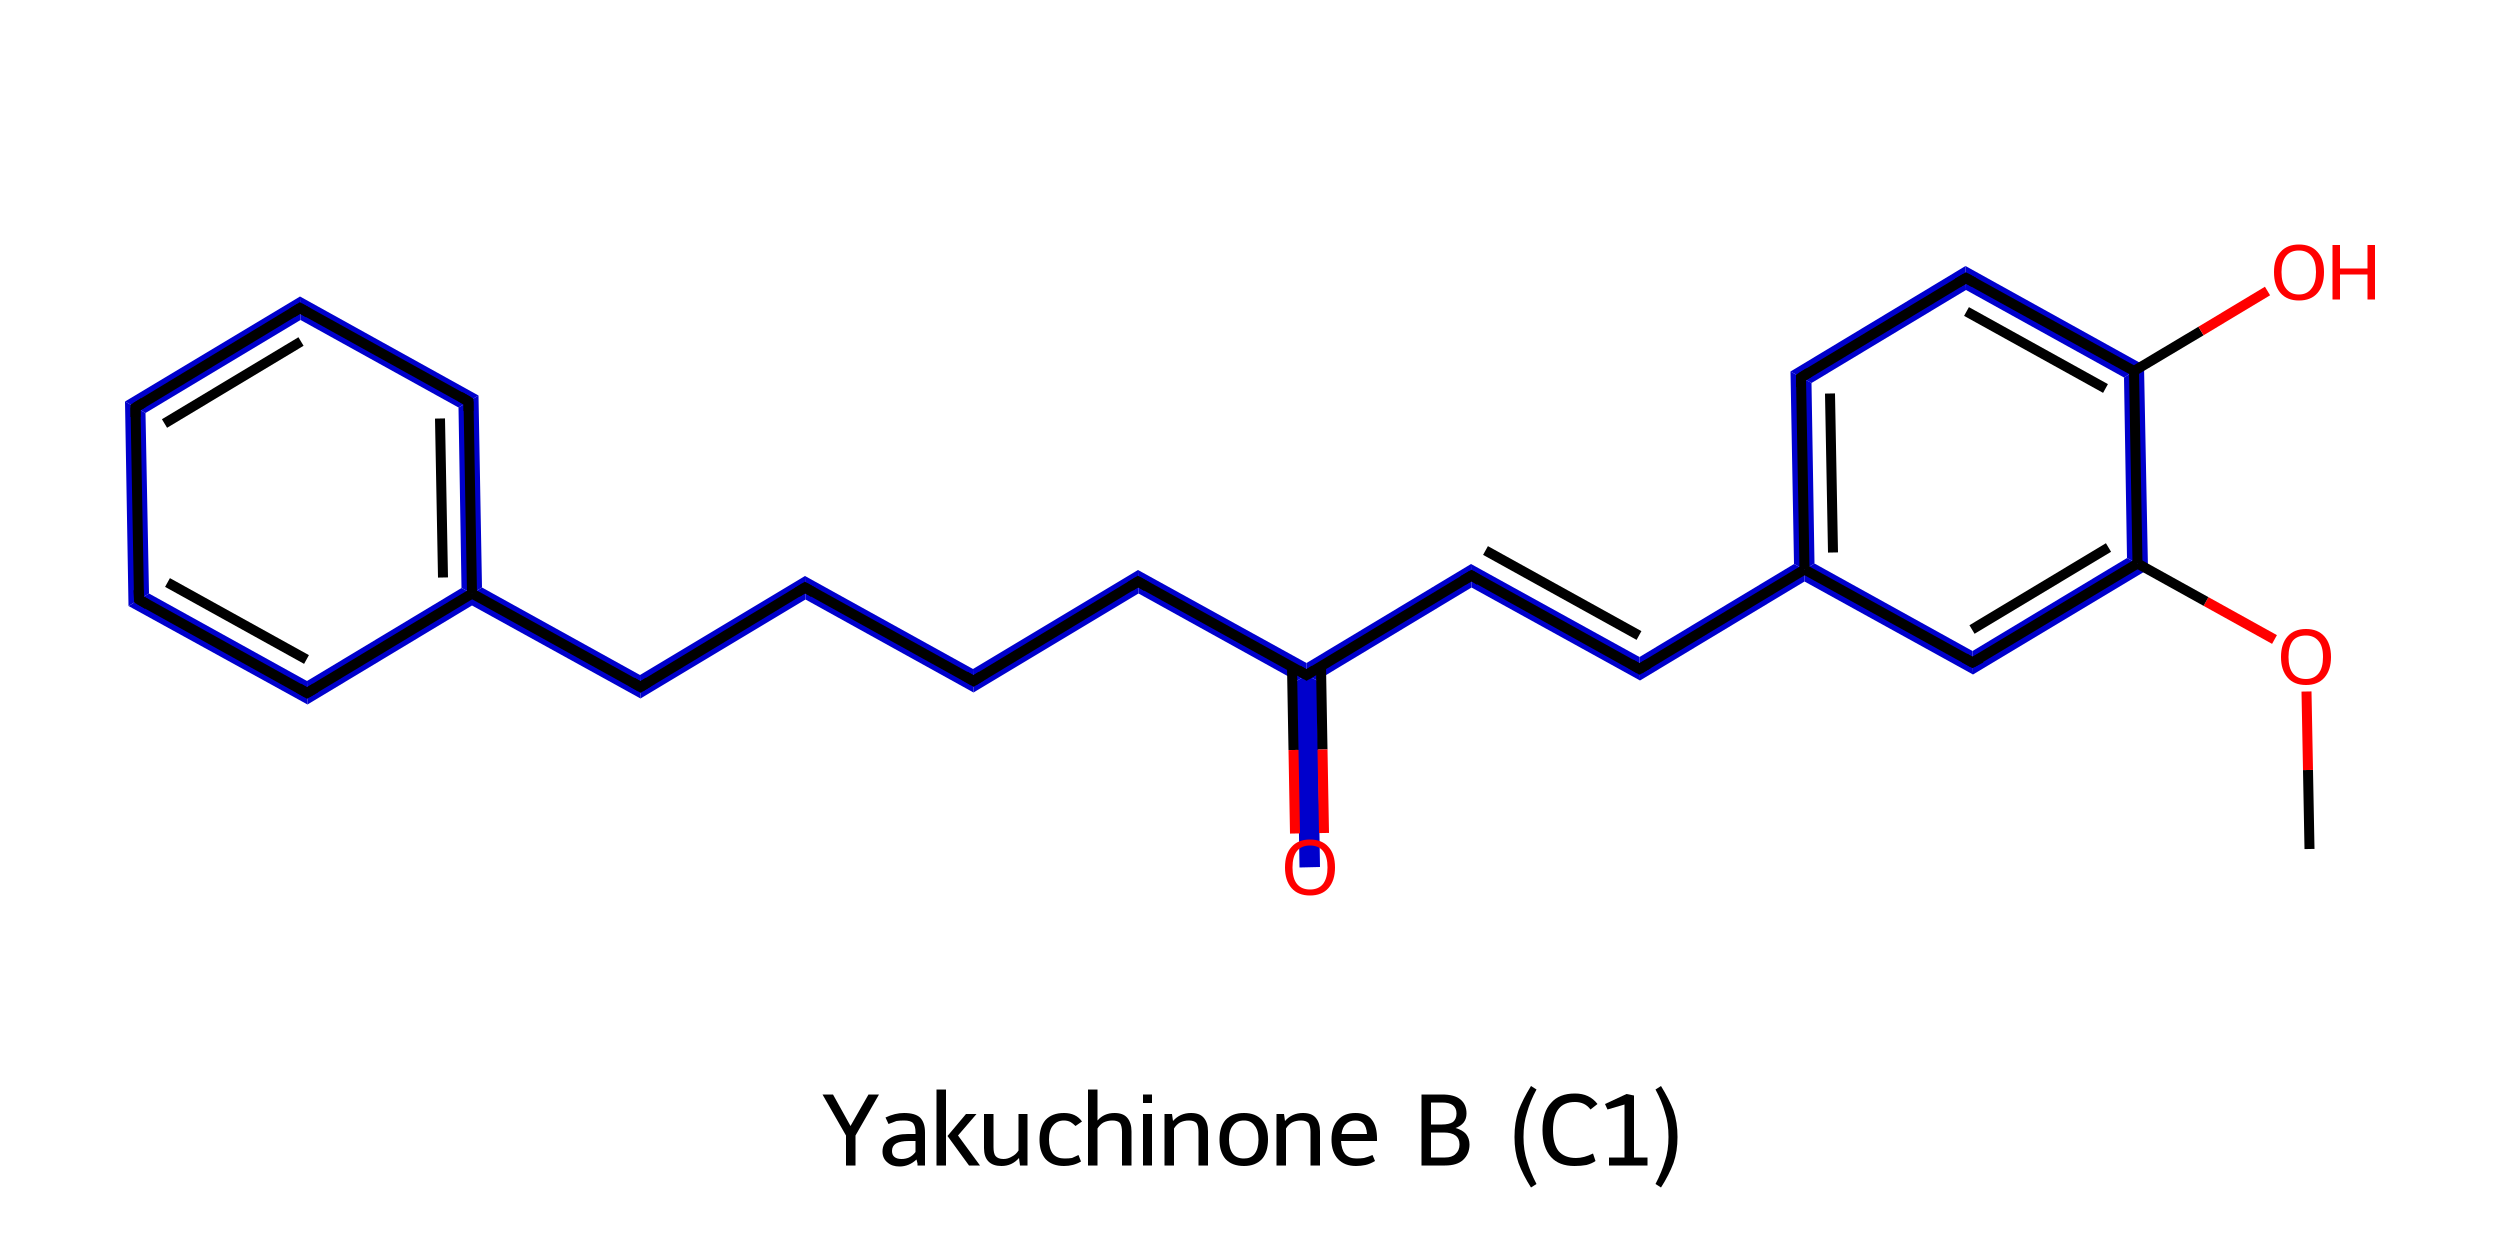
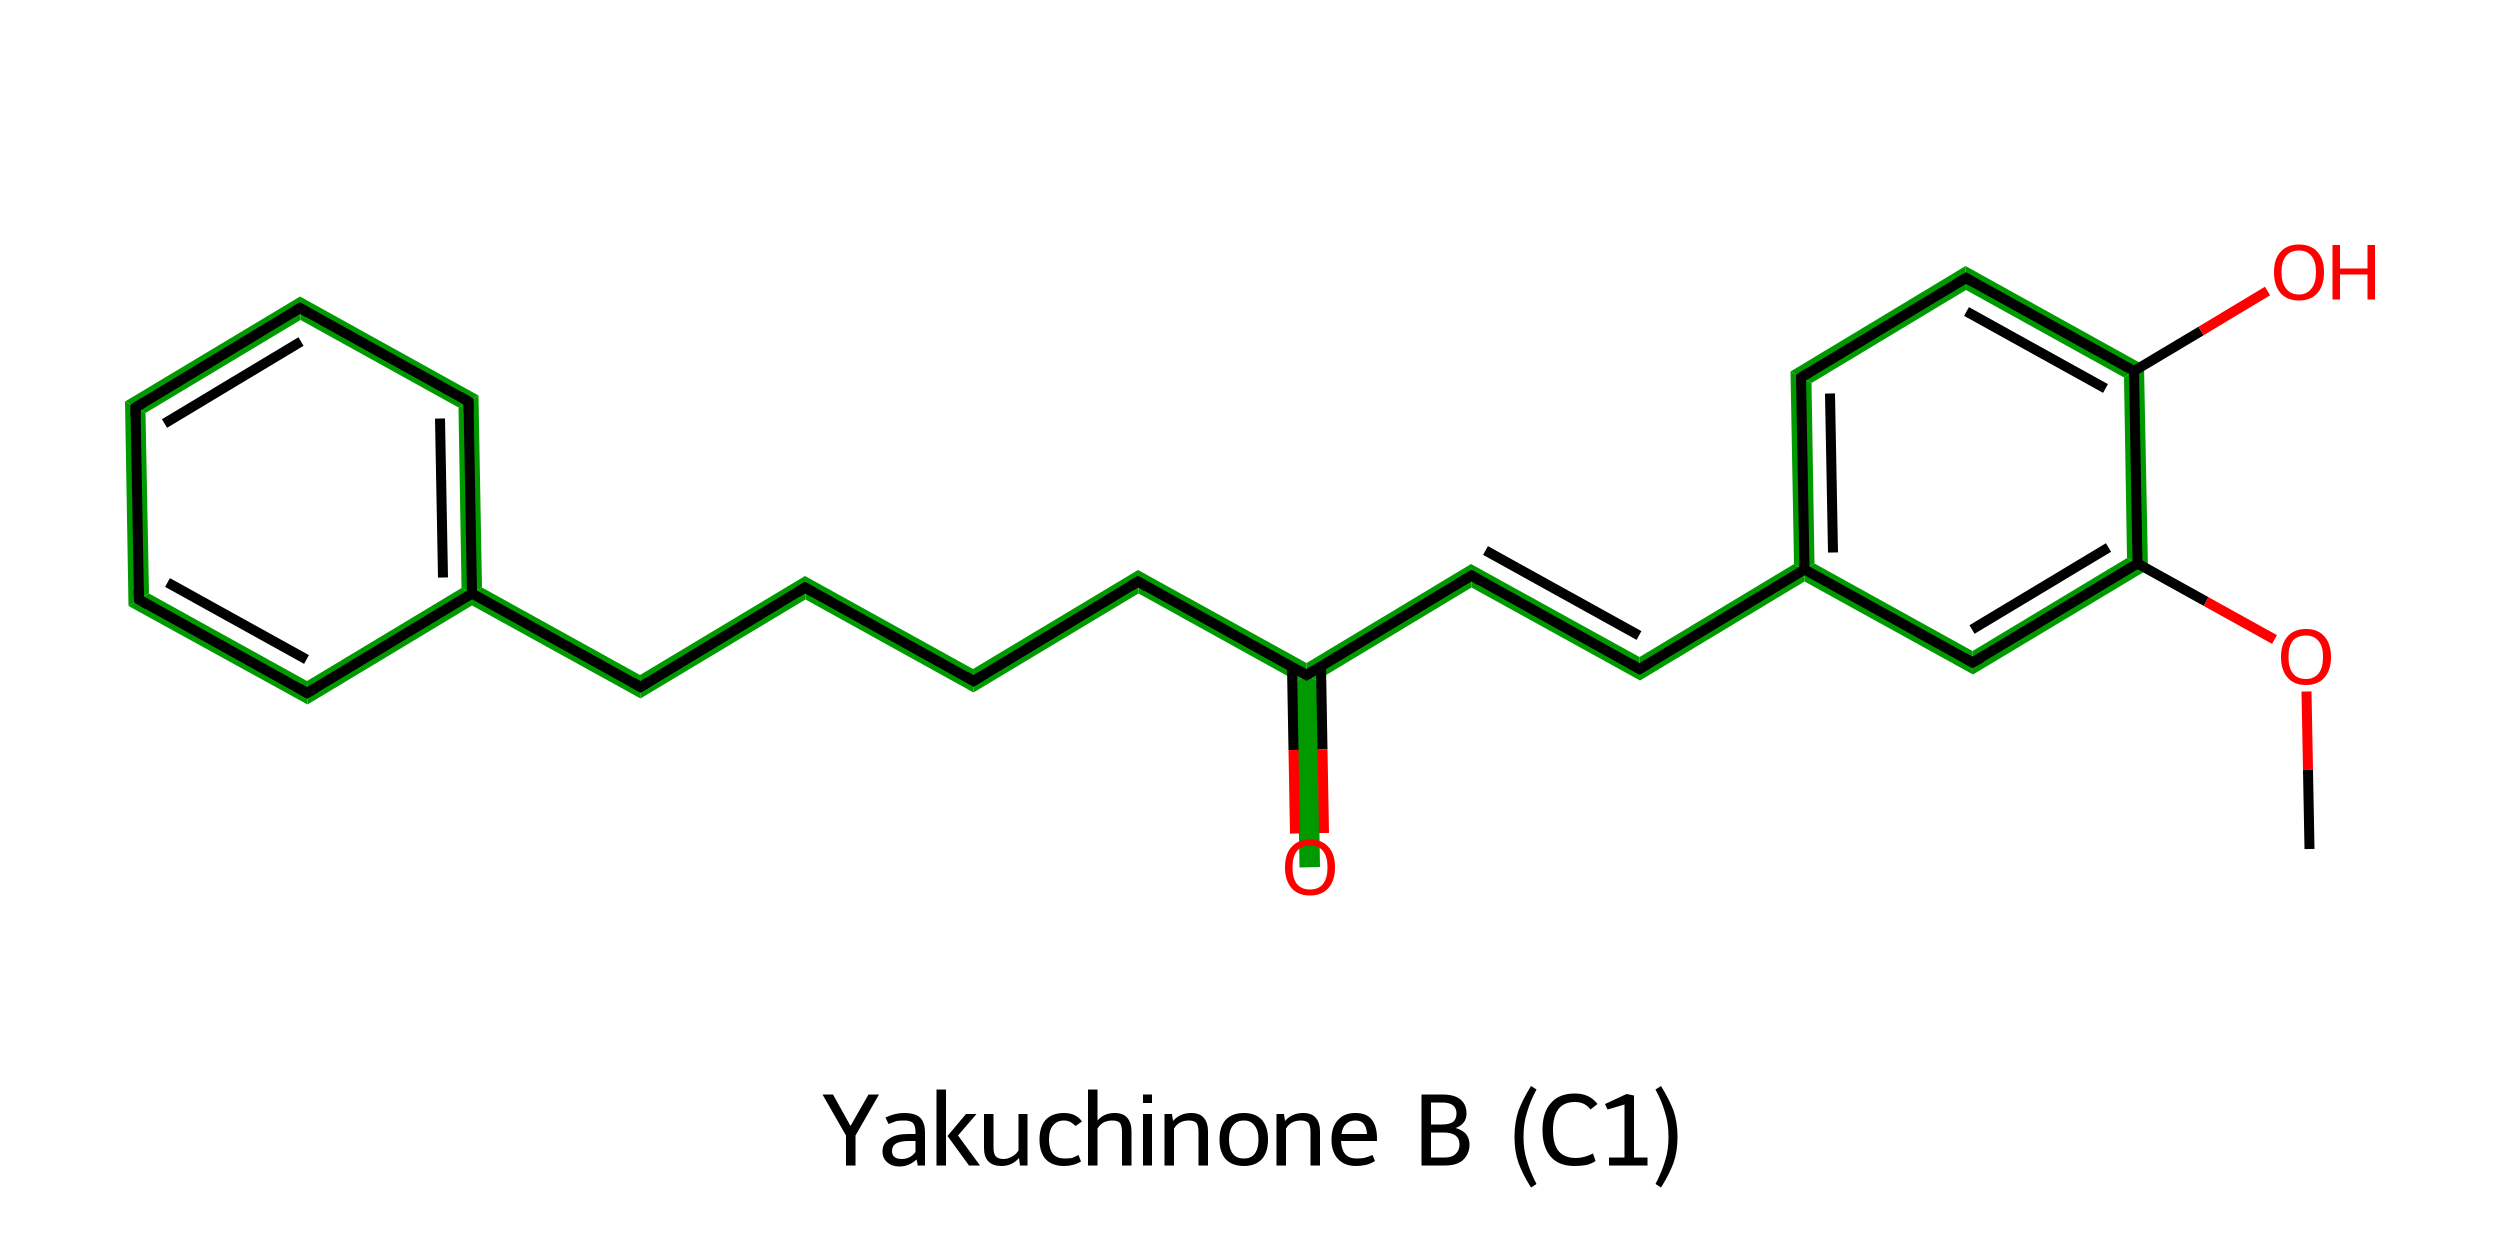
<svg xmlns="http://www.w3.org/2000/svg" version="1.1" baseProfile="full" xml:space="preserve" width="500px" height="250px" viewBox="0 0 500 250">
-   <path class="bond-2 atom-2 atom-3" d="M 425.4,111.6 L 429.6,113.9 L 394.6,134.9 L 394.5,130.2 Z" style="fill:#0000CC;fill-rule:evenodd;fill-opacity:1;stroke:#0000CC;stroke-width:0.0px;stroke-linecap:butt;stroke-linejoin:miter;stroke-opacity:1;" />
-   <path class="bond-22 atom-2 atom-21" d="M 428.8,73.0 L 429.6,113.9 L 425.4,111.6 L 424.8,75.5 Z" style="fill:#0000CC;fill-rule:evenodd;fill-opacity:1;stroke:#0000CC;stroke-width:0.0px;stroke-linecap:butt;stroke-linejoin:miter;stroke-opacity:1;" />
-   <path class="bond-3 atom-3 atom-4" d="M 362.9,112.7 L 394.5,130.2 L 394.6,134.9 L 360.9,116.3 L 360.9,113.9 Z" style="fill:#0000CC;fill-rule:evenodd;fill-opacity:1;stroke:#0000CC;stroke-width:0.0px;stroke-linecap:butt;stroke-linejoin:miter;stroke-opacity:1;" />
-   <path class="bond-4 atom-4 atom-5" d="M 358.8,112.8 L 360.9,113.9 L 360.9,116.3 L 328.0,136.1 L 327.9,131.4 Z" style="fill:#0000CC;fill-rule:evenodd;fill-opacity:1;stroke:#0000CC;stroke-width:0.0px;stroke-linecap:butt;stroke-linejoin:miter;stroke-opacity:1;" />
-   <path class="bond-18 atom-4 atom-19" d="M 358.1,74.3 L 362.3,76.6 L 362.9,112.7 L 360.9,113.9 L 358.8,112.8 Z" style="fill:#0000CC;fill-rule:evenodd;fill-opacity:1;stroke:#0000CC;stroke-width:0.0px;stroke-linecap:butt;stroke-linejoin:miter;stroke-opacity:1;" />
-   <path class="bond-5 atom-5 atom-6" d="M 294.2,112.8 L 327.9,131.4 L 328.0,136.1 L 294.3,117.5 Z" style="fill:#0000CC;fill-rule:evenodd;fill-opacity:1;stroke:#0000CC;stroke-width:0.0px;stroke-linecap:butt;stroke-linejoin:miter;stroke-opacity:1;" />
-   <path class="bond-6 atom-6 atom-7" d="M 294.2,112.8 L 294.3,117.5 L 263.4,136.1 L 261.3,135.0 L 261.3,132.6 Z" style="fill:#0000CC;fill-rule:evenodd;fill-opacity:1;stroke:#0000CC;stroke-width:0.0px;stroke-linecap:butt;stroke-linejoin:miter;stroke-opacity:1;" />
-   <path class="bond-7 atom-7 atom-8" d="M 261.3,135.0 L 263.4,136.1 L 264.0,173.4 L 259.9,173.5 L 259.3,136.2 Z" style="fill:#0000CC;fill-rule:evenodd;fill-opacity:1;stroke:#0000CC;stroke-width:0.0px;stroke-linecap:butt;stroke-linejoin:miter;stroke-opacity:1;" />
-   <path class="bond-8 atom-7 atom-9" d="M 227.6,114.0 L 261.3,132.6 L 261.3,135.0 L 259.3,136.2 L 227.7,118.7 Z" style="fill:#0000CC;fill-rule:evenodd;fill-opacity:1;stroke:#0000CC;stroke-width:0.0px;stroke-linecap:butt;stroke-linejoin:miter;stroke-opacity:1;" />
-   <path class="bond-9 atom-9 atom-10" d="M 227.6,114.0 L 227.7,118.7 L 194.7,138.5 L 194.6,133.8 Z" style="fill:#0000CC;fill-rule:evenodd;fill-opacity:1;stroke:#0000CC;stroke-width:0.0px;stroke-linecap:butt;stroke-linejoin:miter;stroke-opacity:1;" />
-   <path class="bond-10 atom-10 atom-11" d="M 161.0,115.2 L 194.6,133.8 L 194.7,138.5 L 161.1,119.9 Z" style="fill:#0000CC;fill-rule:evenodd;fill-opacity:1;stroke:#0000CC;stroke-width:0.0px;stroke-linecap:butt;stroke-linejoin:miter;stroke-opacity:1;" />
-   <path class="bond-11 atom-11 atom-12" d="M 161.0,115.2 L 161.1,119.9 L 128.1,139.7 L 128.0,135.0 Z" style="fill:#0000CC;fill-rule:evenodd;fill-opacity:1;stroke:#0000CC;stroke-width:0.0px;stroke-linecap:butt;stroke-linejoin:miter;stroke-opacity:1;" />
-   <path class="bond-12 atom-12 atom-13" d="M 96.4,117.5 L 128.0,135.0 L 128.1,139.7 L 94.4,121.1 L 94.4,118.7 Z" style="fill:#0000CC;fill-rule:evenodd;fill-opacity:1;stroke:#0000CC;stroke-width:0.0px;stroke-linecap:butt;stroke-linejoin:miter;stroke-opacity:1;" />
-   <path class="bond-13 atom-13 atom-14" d="M 95.7,79.1 L 96.4,117.5 L 94.4,118.7 L 92.3,117.6 L 91.7,81.5 Z" style="fill:#0000CC;fill-rule:evenodd;fill-opacity:1;stroke:#0000CC;stroke-width:0.0px;stroke-linecap:butt;stroke-linejoin:miter;stroke-opacity:1;" />
-   <path class="bond-23 atom-13 atom-18" d="M 92.3,117.6 L 94.4,118.7 L 94.4,121.1 L 61.5,140.9 L 61.4,136.2 Z" style="fill:#0000CC;fill-rule:evenodd;fill-opacity:1;stroke:#0000CC;stroke-width:0.0px;stroke-linecap:butt;stroke-linejoin:miter;stroke-opacity:1;" />
-   <path class="bond-14 atom-14 atom-15" d="M 60.0,59.3 L 95.7,79.1 L 91.7,81.5 L 60.1,64.0 Z" style="fill:#0000CC;fill-rule:evenodd;fill-opacity:1;stroke:#0000CC;stroke-width:0.0px;stroke-linecap:butt;stroke-linejoin:miter;stroke-opacity:1;" />
-   <path class="bond-15 atom-15 atom-16" d="M 60.0,59.3 L 60.1,64.0 L 29.1,82.6 L 25.0,80.3 Z" style="fill:#0000CC;fill-rule:evenodd;fill-opacity:1;stroke:#0000CC;stroke-width:0.0px;stroke-linecap:butt;stroke-linejoin:miter;stroke-opacity:1;" />
-   <path class="bond-16 atom-16 atom-17" d="M 25.0,80.3 L 29.1,82.6 L 29.8,118.7 L 25.7,121.2 Z" style="fill:#0000CC;fill-rule:evenodd;fill-opacity:1;stroke:#0000CC;stroke-width:0.0px;stroke-linecap:butt;stroke-linejoin:miter;stroke-opacity:1;" />
-   <path class="bond-17 atom-17 atom-18" d="M 29.8,118.7 L 61.4,136.2 L 61.5,140.9 L 25.7,121.2 Z" style="fill:#0000CC;fill-rule:evenodd;fill-opacity:1;stroke:#0000CC;stroke-width:0.0px;stroke-linecap:butt;stroke-linejoin:miter;stroke-opacity:1;" />
-   <path class="bond-19 atom-19 atom-20" d="M 393.1,53.2 L 393.2,58.0 L 362.3,76.6 L 358.1,74.3 Z" style="fill:#0000CC;fill-rule:evenodd;fill-opacity:1;stroke:#0000CC;stroke-width:0.0px;stroke-linecap:butt;stroke-linejoin:miter;stroke-opacity:1;" />
-   <path class="bond-20 atom-20 atom-21" d="M 393.1,53.2 L 428.8,73.0 L 424.8,75.5 L 393.2,58.0 Z" style="fill:#0000CC;fill-rule:evenodd;fill-opacity:1;stroke:#0000CC;stroke-width:0.0px;stroke-linecap:butt;stroke-linejoin:miter;stroke-opacity:1;" />
+   <path class="bond-2 atom-2 atom-3" d="M 425.4,111.6 L 429.6,113.9 L 394.6,134.9 L 394.5,130.2 Z" style="fill:#009900;fill-rule:evenodd;fill-opacity:1;stroke:#009900;stroke-width:0.0px;stroke-linecap:butt;stroke-linejoin:miter;stroke-opacity:1;" />
+   <path class="bond-22 atom-2 atom-21" d="M 428.8,73.0 L 429.6,113.9 L 425.4,111.6 L 424.8,75.5 Z" style="fill:#009900;fill-rule:evenodd;fill-opacity:1;stroke:#009900;stroke-width:0.0px;stroke-linecap:butt;stroke-linejoin:miter;stroke-opacity:1;" />
+   <path class="bond-3 atom-3 atom-4" d="M 362.9,112.7 L 394.5,130.2 L 394.6,134.9 L 360.9,116.3 L 360.9,113.9 Z" style="fill:#009900;fill-rule:evenodd;fill-opacity:1;stroke:#009900;stroke-width:0.0px;stroke-linecap:butt;stroke-linejoin:miter;stroke-opacity:1;" />
+   <path class="bond-4 atom-4 atom-5" d="M 358.8,112.8 L 360.9,113.9 L 360.9,116.3 L 328.0,136.1 L 327.9,131.4 Z" style="fill:#009900;fill-rule:evenodd;fill-opacity:1;stroke:#009900;stroke-width:0.0px;stroke-linecap:butt;stroke-linejoin:miter;stroke-opacity:1;" />
+   <path class="bond-18 atom-4 atom-19" d="M 358.1,74.3 L 362.3,76.6 L 362.9,112.7 L 360.9,113.9 L 358.8,112.8 Z" style="fill:#009900;fill-rule:evenodd;fill-opacity:1;stroke:#009900;stroke-width:0.0px;stroke-linecap:butt;stroke-linejoin:miter;stroke-opacity:1;" />
+   <path class="bond-5 atom-5 atom-6" d="M 294.2,112.8 L 327.9,131.4 L 328.0,136.1 L 294.3,117.5 Z" style="fill:#009900;fill-rule:evenodd;fill-opacity:1;stroke:#009900;stroke-width:0.0px;stroke-linecap:butt;stroke-linejoin:miter;stroke-opacity:1;" />
+   <path class="bond-6 atom-6 atom-7" d="M 294.2,112.8 L 294.3,117.5 L 263.4,136.1 L 261.3,135.0 L 261.3,132.6 Z" style="fill:#009900;fill-rule:evenodd;fill-opacity:1;stroke:#009900;stroke-width:0.0px;stroke-linecap:butt;stroke-linejoin:miter;stroke-opacity:1;" />
+   <path class="bond-7 atom-7 atom-8" d="M 261.3,135.0 L 263.4,136.1 L 264.0,173.4 L 259.9,173.5 L 259.3,136.2 Z" style="fill:#009900;fill-rule:evenodd;fill-opacity:1;stroke:#009900;stroke-width:0.0px;stroke-linecap:butt;stroke-linejoin:miter;stroke-opacity:1;" />
+   <path class="bond-8 atom-7 atom-9" d="M 227.6,114.0 L 261.3,132.6 L 261.3,135.0 L 259.3,136.2 L 227.7,118.7 Z" style="fill:#009900;fill-rule:evenodd;fill-opacity:1;stroke:#009900;stroke-width:0.0px;stroke-linecap:butt;stroke-linejoin:miter;stroke-opacity:1;" />
+   <path class="bond-9 atom-9 atom-10" d="M 227.6,114.0 L 227.7,118.7 L 194.7,138.5 L 194.6,133.8 Z" style="fill:#009900;fill-rule:evenodd;fill-opacity:1;stroke:#009900;stroke-width:0.0px;stroke-linecap:butt;stroke-linejoin:miter;stroke-opacity:1;" />
+   <path class="bond-10 atom-10 atom-11" d="M 161.0,115.2 L 194.6,133.8 L 194.7,138.5 L 161.1,119.9 Z" style="fill:#009900;fill-rule:evenodd;fill-opacity:1;stroke:#009900;stroke-width:0.0px;stroke-linecap:butt;stroke-linejoin:miter;stroke-opacity:1;" />
+   <path class="bond-11 atom-11 atom-12" d="M 161.0,115.2 L 161.1,119.9 L 128.1,139.7 L 128.0,135.0 Z" style="fill:#009900;fill-rule:evenodd;fill-opacity:1;stroke:#009900;stroke-width:0.0px;stroke-linecap:butt;stroke-linejoin:miter;stroke-opacity:1;" />
+   <path class="bond-12 atom-12 atom-13" d="M 96.4,117.5 L 128.0,135.0 L 128.1,139.7 L 94.4,121.1 L 94.4,118.7 Z" style="fill:#009900;fill-rule:evenodd;fill-opacity:1;stroke:#009900;stroke-width:0.0px;stroke-linecap:butt;stroke-linejoin:miter;stroke-opacity:1;" />
+   <path class="bond-13 atom-13 atom-14" d="M 95.7,79.1 L 96.4,117.5 L 94.4,118.7 L 92.3,117.6 L 91.7,81.5 Z" style="fill:#009900;fill-rule:evenodd;fill-opacity:1;stroke:#009900;stroke-width:0.0px;stroke-linecap:butt;stroke-linejoin:miter;stroke-opacity:1;" />
+   <path class="bond-23 atom-13 atom-18" d="M 92.3,117.6 L 94.4,118.7 L 94.4,121.1 L 61.5,140.9 L 61.4,136.2 Z" style="fill:#009900;fill-rule:evenodd;fill-opacity:1;stroke:#009900;stroke-width:0.0px;stroke-linecap:butt;stroke-linejoin:miter;stroke-opacity:1;" />
+   <path class="bond-14 atom-14 atom-15" d="M 60.0,59.3 L 95.7,79.1 L 91.7,81.5 L 60.1,64.0 Z" style="fill:#009900;fill-rule:evenodd;fill-opacity:1;stroke:#009900;stroke-width:0.0px;stroke-linecap:butt;stroke-linejoin:miter;stroke-opacity:1;" />
+   <path class="bond-15 atom-15 atom-16" d="M 60.0,59.3 L 60.1,64.0 L 29.1,82.6 L 25.0,80.3 Z" style="fill:#009900;fill-rule:evenodd;fill-opacity:1;stroke:#009900;stroke-width:0.0px;stroke-linecap:butt;stroke-linejoin:miter;stroke-opacity:1;" />
+   <path class="bond-16 atom-16 atom-17" d="M 25.0,80.3 L 29.1,82.6 L 29.8,118.7 L 25.7,121.2 Z" style="fill:#009900;fill-rule:evenodd;fill-opacity:1;stroke:#009900;stroke-width:0.0px;stroke-linecap:butt;stroke-linejoin:miter;stroke-opacity:1;" />
+   <path class="bond-17 atom-17 atom-18" d="M 29.8,118.7 L 61.4,136.2 L 61.5,140.9 L 25.7,121.2 Z" style="fill:#009900;fill-rule:evenodd;fill-opacity:1;stroke:#009900;stroke-width:0.0px;stroke-linecap:butt;stroke-linejoin:miter;stroke-opacity:1;" />
+   <path class="bond-19 atom-19 atom-20" d="M 393.1,53.2 L 393.2,58.0 L 362.3,76.6 L 358.1,74.3 Z" style="fill:#009900;fill-rule:evenodd;fill-opacity:1;stroke:#009900;stroke-width:0.0px;stroke-linecap:butt;stroke-linejoin:miter;stroke-opacity:1;" />
+   <path class="bond-20 atom-20 atom-21" d="M 393.1,53.2 L 428.8,73.0 L 424.8,75.5 L 393.2,58.0 Z" style="fill:#009900;fill-rule:evenodd;fill-opacity:1;stroke:#009900;stroke-width:0.0px;stroke-linecap:butt;stroke-linejoin:miter;stroke-opacity:1;" />
  <path class="bond-0 atom-0 atom-1" d="M 461.9,169.8 L 461.6,154.0" style="fill:none;fill-rule:evenodd;stroke:#000000;stroke-width:2.0px;stroke-linecap:butt;stroke-linejoin:miter;stroke-opacity:1" />
  <path class="bond-0 atom-0 atom-1" d="M 461.6,154.0 L 461.3,138.3" style="fill:none;fill-rule:evenodd;stroke:#FF0000;stroke-width:2.0px;stroke-linecap:butt;stroke-linejoin:miter;stroke-opacity:1" />
  <path class="bond-1 atom-1 atom-2" d="M 454.9,127.9 L 441.2,120.3" style="fill:none;fill-rule:evenodd;stroke:#FF0000;stroke-width:2.0px;stroke-linecap:butt;stroke-linejoin:miter;stroke-opacity:1" />
  <path class="bond-1 atom-1 atom-2" d="M 441.2,120.3 L 427.5,112.7" style="fill:none;fill-rule:evenodd;stroke:#000000;stroke-width:2.0px;stroke-linecap:butt;stroke-linejoin:miter;stroke-opacity:1" />
  <path class="bond-2 atom-2 atom-3" d="M 427.5,112.7 L 394.5,132.5" style="fill:none;fill-rule:evenodd;stroke:#000000;stroke-width:2.0px;stroke-linecap:butt;stroke-linejoin:miter;stroke-opacity:1" />
  <path class="bond-2 atom-2 atom-3" d="M 421.7,109.5 L 394.4,125.9" style="fill:none;fill-rule:evenodd;stroke:#000000;stroke-width:2.0px;stroke-linecap:butt;stroke-linejoin:miter;stroke-opacity:1" />
  <path class="bond-3 atom-3 atom-4" d="M 394.5,132.5 L 360.9,113.9" style="fill:none;fill-rule:evenodd;stroke:#000000;stroke-width:2.0px;stroke-linecap:butt;stroke-linejoin:miter;stroke-opacity:1" />
  <path class="bond-4 atom-4 atom-5" d="M 360.9,113.9 L 327.9,133.8" style="fill:none;fill-rule:evenodd;stroke:#000000;stroke-width:2.0px;stroke-linecap:butt;stroke-linejoin:miter;stroke-opacity:1" />
  <path class="bond-5 atom-5 atom-6" d="M 327.9,133.8 L 294.3,115.1" style="fill:none;fill-rule:evenodd;stroke:#000000;stroke-width:2.0px;stroke-linecap:butt;stroke-linejoin:miter;stroke-opacity:1" />
  <path class="bond-5 atom-5 atom-6" d="M 327.8,127.1 L 297.1,110.1" style="fill:none;fill-rule:evenodd;stroke:#000000;stroke-width:2.0px;stroke-linecap:butt;stroke-linejoin:miter;stroke-opacity:1" />
  <path class="bond-6 atom-6 atom-7" d="M 294.3,115.1 L 261.3,135.0" style="fill:none;fill-rule:evenodd;stroke:#000000;stroke-width:2.0px;stroke-linecap:butt;stroke-linejoin:miter;stroke-opacity:1" />
  <path class="bond-7 atom-7 atom-8" d="M 258.4,133.3 L 258.7,150.0" style="fill:none;fill-rule:evenodd;stroke:#000000;stroke-width:2.0px;stroke-linecap:butt;stroke-linejoin:miter;stroke-opacity:1" />
  <path class="bond-7 atom-7 atom-8" d="M 258.7,150.0 L 259.0,166.7" style="fill:none;fill-rule:evenodd;stroke:#FF0000;stroke-width:2.0px;stroke-linecap:butt;stroke-linejoin:miter;stroke-opacity:1" />
  <path class="bond-7 atom-7 atom-8" d="M 264.2,133.2 L 264.5,149.9" style="fill:none;fill-rule:evenodd;stroke:#000000;stroke-width:2.0px;stroke-linecap:butt;stroke-linejoin:miter;stroke-opacity:1" />
  <path class="bond-7 atom-7 atom-8" d="M 264.5,149.9 L 264.8,166.6" style="fill:none;fill-rule:evenodd;stroke:#FF0000;stroke-width:2.0px;stroke-linecap:butt;stroke-linejoin:miter;stroke-opacity:1" />
  <path class="bond-8 atom-7 atom-9" d="M 261.3,135.0 L 227.6,116.3" style="fill:none;fill-rule:evenodd;stroke:#000000;stroke-width:2.0px;stroke-linecap:butt;stroke-linejoin:miter;stroke-opacity:1" />
  <path class="bond-9 atom-9 atom-10" d="M 227.6,116.3 L 194.7,136.2" style="fill:none;fill-rule:evenodd;stroke:#000000;stroke-width:2.0px;stroke-linecap:butt;stroke-linejoin:miter;stroke-opacity:1" />
  <path class="bond-10 atom-10 atom-11" d="M 194.7,136.2 L 161.0,117.5" style="fill:none;fill-rule:evenodd;stroke:#000000;stroke-width:2.0px;stroke-linecap:butt;stroke-linejoin:miter;stroke-opacity:1" />
  <path class="bond-11 atom-11 atom-12" d="M 161.0,117.5 L 128.1,137.4" style="fill:none;fill-rule:evenodd;stroke:#000000;stroke-width:2.0px;stroke-linecap:butt;stroke-linejoin:miter;stroke-opacity:1" />
  <path class="bond-12 atom-12 atom-13" d="M 128.1,137.4 L 94.4,118.7" style="fill:none;fill-rule:evenodd;stroke:#000000;stroke-width:2.0px;stroke-linecap:butt;stroke-linejoin:miter;stroke-opacity:1" />
  <path class="bond-13 atom-13 atom-14" d="M 94.4,118.7 L 93.7,80.3" style="fill:none;fill-rule:evenodd;stroke:#000000;stroke-width:2.0px;stroke-linecap:butt;stroke-linejoin:miter;stroke-opacity:1" />
  <path class="bond-13 atom-13 atom-14" d="M 88.6,115.5 L 88.0,83.7" style="fill:none;fill-rule:evenodd;stroke:#000000;stroke-width:2.0px;stroke-linecap:butt;stroke-linejoin:miter;stroke-opacity:1" />
  <path class="bond-14 atom-14 atom-15" d="M 93.7,80.3 L 60.0,61.6" style="fill:none;fill-rule:evenodd;stroke:#000000;stroke-width:2.0px;stroke-linecap:butt;stroke-linejoin:miter;stroke-opacity:1" />
  <path class="bond-15 atom-15 atom-16" d="M 60.0,61.6 L 27.1,81.5" style="fill:none;fill-rule:evenodd;stroke:#000000;stroke-width:2.0px;stroke-linecap:butt;stroke-linejoin:miter;stroke-opacity:1" />
  <path class="bond-15 atom-15 atom-16" d="M 60.2,68.3 L 32.9,84.7" style="fill:none;fill-rule:evenodd;stroke:#000000;stroke-width:2.0px;stroke-linecap:butt;stroke-linejoin:miter;stroke-opacity:1" />
  <path class="bond-16 atom-16 atom-17" d="M 27.1,81.5 L 27.8,119.9" style="fill:none;fill-rule:evenodd;stroke:#000000;stroke-width:2.0px;stroke-linecap:butt;stroke-linejoin:miter;stroke-opacity:1" />
  <path class="bond-17 atom-17 atom-18" d="M 27.8,119.9 L 61.4,138.6" style="fill:none;fill-rule:evenodd;stroke:#000000;stroke-width:2.0px;stroke-linecap:butt;stroke-linejoin:miter;stroke-opacity:1" />
  <path class="bond-17 atom-17 atom-18" d="M 33.5,116.5 L 61.3,131.9" style="fill:none;fill-rule:evenodd;stroke:#000000;stroke-width:2.0px;stroke-linecap:butt;stroke-linejoin:miter;stroke-opacity:1" />
  <path class="bond-18 atom-4 atom-19" d="M 360.9,113.9 L 360.2,75.5" style="fill:none;fill-rule:evenodd;stroke:#000000;stroke-width:2.0px;stroke-linecap:butt;stroke-linejoin:miter;stroke-opacity:1" />
  <path class="bond-18 atom-4 atom-19" d="M 366.6,110.5 L 366.0,78.7" style="fill:none;fill-rule:evenodd;stroke:#000000;stroke-width:2.0px;stroke-linecap:butt;stroke-linejoin:miter;stroke-opacity:1" />
  <path class="bond-19 atom-19 atom-20" d="M 360.2,75.5 L 393.2,55.6" style="fill:none;fill-rule:evenodd;stroke:#000000;stroke-width:2.0px;stroke-linecap:butt;stroke-linejoin:miter;stroke-opacity:1" />
  <path class="bond-20 atom-20 atom-21" d="M 393.2,55.6 L 426.8,74.2" style="fill:none;fill-rule:evenodd;stroke:#000000;stroke-width:2.0px;stroke-linecap:butt;stroke-linejoin:miter;stroke-opacity:1" />
  <path class="bond-20 atom-20 atom-21" d="M 393.3,62.3 L 421.1,77.7" style="fill:none;fill-rule:evenodd;stroke:#000000;stroke-width:2.0px;stroke-linecap:butt;stroke-linejoin:miter;stroke-opacity:1" />
  <path class="bond-21 atom-21 atom-22" d="M 426.8,74.2 L 440.2,66.2" style="fill:none;fill-rule:evenodd;stroke:#000000;stroke-width:2.0px;stroke-linecap:butt;stroke-linejoin:miter;stroke-opacity:1" />
  <path class="bond-21 atom-21 atom-22" d="M 440.2,66.2 L 453.5,58.2" style="fill:none;fill-rule:evenodd;stroke:#FF0000;stroke-width:2.0px;stroke-linecap:butt;stroke-linejoin:miter;stroke-opacity:1" />
  <path class="bond-22 atom-21 atom-2" d="M 426.8,74.2 L 427.5,112.7" style="fill:none;fill-rule:evenodd;stroke:#000000;stroke-width:2.0px;stroke-linecap:butt;stroke-linejoin:miter;stroke-opacity:1" />
  <path class="bond-23 atom-18 atom-13" d="M 61.4,138.6 L 94.4,118.7" style="fill:none;fill-rule:evenodd;stroke:#000000;stroke-width:2.0px;stroke-linecap:butt;stroke-linejoin:miter;stroke-opacity:1" />
  <path d="M 396.2,131.6 L 394.5,132.5 L 392.9,131.6" style="fill:none;stroke:#000000;stroke-width:2.0px;stroke-linecap:butt;stroke-linejoin:miter;stroke-opacity:1;" />
  <path d="M 329.6,132.8 L 327.9,133.8 L 326.2,132.8" style="fill:none;stroke:#000000;stroke-width:2.0px;stroke-linecap:butt;stroke-linejoin:miter;stroke-opacity:1;" />
  <path d="M 295.9,116.1 L 294.3,115.1 L 292.6,116.1" style="fill:none;stroke:#000000;stroke-width:2.0px;stroke-linecap:butt;stroke-linejoin:miter;stroke-opacity:1;" />
  <path d="M 262.9,134.0 L 261.3,135.0 L 259.6,134.0" style="fill:none;stroke:#000000;stroke-width:2.0px;stroke-linecap:butt;stroke-linejoin:miter;stroke-opacity:1;" />
  <path d="M 229.3,117.3 L 227.6,116.3 L 226.0,117.3" style="fill:none;stroke:#000000;stroke-width:2.0px;stroke-linecap:butt;stroke-linejoin:miter;stroke-opacity:1;" />
  <path d="M 196.3,135.2 L 194.7,136.2 L 193.0,135.2" style="fill:none;stroke:#000000;stroke-width:2.0px;stroke-linecap:butt;stroke-linejoin:miter;stroke-opacity:1;" />
  <path d="M 162.7,118.5 L 161.0,117.5 L 159.4,118.5" style="fill:none;stroke:#000000;stroke-width:2.0px;stroke-linecap:butt;stroke-linejoin:miter;stroke-opacity:1;" />
  <path d="M 129.7,136.4 L 128.1,137.4 L 126.4,136.4" style="fill:none;stroke:#000000;stroke-width:2.0px;stroke-linecap:butt;stroke-linejoin:miter;stroke-opacity:1;" />
  <path d="M 93.7,82.2 L 93.7,80.3 L 92.0,79.3" style="fill:none;stroke:#000000;stroke-width:2.0px;stroke-linecap:butt;stroke-linejoin:miter;stroke-opacity:1;" />
  <path d="M 61.7,62.6 L 60.0,61.6 L 58.4,62.6" style="fill:none;stroke:#000000;stroke-width:2.0px;stroke-linecap:butt;stroke-linejoin:miter;stroke-opacity:1;" />
  <path d="M 28.7,80.5 L 27.1,81.5 L 27.1,83.4" style="fill:none;stroke:#000000;stroke-width:2.0px;stroke-linecap:butt;stroke-linejoin:miter;stroke-opacity:1;" />
  <path d="M 27.7,118.0 L 27.8,119.9 L 29.5,120.9" style="fill:none;stroke:#000000;stroke-width:2.0px;stroke-linecap:butt;stroke-linejoin:miter;stroke-opacity:1;" />
  <path d="M 59.7,137.6 L 61.4,138.6 L 63.1,137.6" style="fill:none;stroke:#000000;stroke-width:2.0px;stroke-linecap:butt;stroke-linejoin:miter;stroke-opacity:1;" />
  <path d="M 360.2,77.4 L 360.2,75.5 L 361.8,74.5" style="fill:none;stroke:#000000;stroke-width:2.0px;stroke-linecap:butt;stroke-linejoin:miter;stroke-opacity:1;" />
  <path d="M 391.5,56.6 L 393.2,55.6 L 394.8,56.5" style="fill:none;stroke:#000000;stroke-width:2.0px;stroke-linecap:butt;stroke-linejoin:miter;stroke-opacity:1;" />
  <path class="atom-1" d="M 456.2 131.4 Q 456.2 128.8, 457.5 127.3 Q 458.8 125.8, 461.2 125.8 Q 463.6 125.8, 464.9 127.3 Q 466.2 128.8, 466.2 131.4 Q 466.2 134.0, 464.9 135.5 Q 463.6 137.0, 461.2 137.0 Q 458.8 137.0, 457.5 135.5 Q 456.2 134.0, 456.2 131.4 M 461.2 135.8 Q 462.8 135.8, 463.7 134.7 Q 464.6 133.6, 464.6 131.4 Q 464.6 129.2, 463.7 128.2 Q 462.8 127.1, 461.2 127.1 Q 459.5 127.1, 458.6 128.1 Q 457.7 129.2, 457.7 131.4 Q 457.7 133.6, 458.6 134.7 Q 459.5 135.8, 461.2 135.8 " fill="#FF0000" />
  <path class="atom-8" d="M 257.0 173.5 Q 257.0 170.8, 258.3 169.4 Q 259.6 167.9, 262.0 167.9 Q 264.4 167.9, 265.7 169.4 Q 267.0 170.8, 267.0 173.5 Q 267.0 176.1, 265.7 177.6 Q 264.4 179.1, 262.0 179.1 Q 259.6 179.1, 258.3 177.6 Q 257.0 176.1, 257.0 173.5 M 262.0 177.9 Q 263.7 177.9, 264.6 176.8 Q 265.5 175.6, 265.5 173.5 Q 265.5 171.3, 264.6 170.2 Q 263.7 169.1, 262.0 169.1 Q 260.3 169.1, 259.4 170.2 Q 258.5 171.3, 258.5 173.5 Q 258.5 175.7, 259.4 176.8 Q 260.3 177.9, 262.0 177.9 " fill="#FF0000" />
  <path class="atom-22" d="M 454.8 54.4 Q 454.8 51.8, 456.1 50.4 Q 457.4 48.9, 459.8 48.9 Q 462.2 48.9, 463.5 50.4 Q 464.8 51.8, 464.8 54.4 Q 464.8 57.1, 463.5 58.6 Q 462.2 60.1, 459.8 60.1 Q 457.4 60.1, 456.1 58.6 Q 454.8 57.1, 454.8 54.4 M 459.8 58.9 Q 461.4 58.9, 462.3 57.7 Q 463.2 56.6, 463.2 54.4 Q 463.2 52.3, 462.3 51.2 Q 461.4 50.1, 459.8 50.1 Q 458.1 50.1, 457.2 51.2 Q 456.3 52.3, 456.3 54.4 Q 456.3 56.6, 457.2 57.7 Q 458.1 58.9, 459.8 58.9 " fill="#FF0000" />
  <path class="atom-22" d="M 466.5 49.0 L 468.0 49.0 L 468.0 53.7 L 473.5 53.7 L 473.5 49.0 L 475.0 49.0 L 475.0 59.9 L 473.5 59.9 L 473.5 54.9 L 468.0 54.9 L 468.0 59.9 L 466.5 59.9 L 466.5 49.0 " fill="#FF0000" />
  <path class="legend" d="M 169.2 227.1 L 164.5 218.9 L 166.6 218.9 L 170.1 225.2 L 173.7 218.9 L 175.8 218.9 L 171.1 227.1 L 171.1 233.1 L 169.2 233.1 L 169.2 227.1 " fill="#000000" />
  <path class="legend" d="M 176.5 230.3 Q 176.5 228.6, 177.9 227.7 Q 179.2 226.8, 181.6 226.8 L 183.1 226.8 L 183.1 226.4 Q 183.1 225.2, 182.6 224.6 Q 182.1 224.1, 180.8 224.1 Q 180.0 224.1, 179.3 224.2 Q 178.7 224.4, 177.7 224.8 L 177.1 223.5 Q 179.0 222.6, 180.8 222.6 Q 183.0 222.6, 184.0 223.5 Q 185.0 224.5, 185.0 226.5 L 185.0 233.1 L 183.5 233.1 Q 183.5 233.0, 183.5 232.7 Q 183.4 232.4, 183.3 231.9 Q 181.8 233.3, 179.9 233.3 Q 178.4 233.3, 177.5 232.5 Q 176.5 231.7, 176.5 230.3 M 178.4 230.2 Q 178.4 231.0, 178.9 231.4 Q 179.4 231.8, 180.3 231.8 Q 181.1 231.8, 181.8 231.5 Q 182.6 231.1, 183.1 230.4 L 183.1 228.2 L 181.7 228.2 Q 180.1 228.2, 179.2 228.7 Q 178.4 229.2, 178.4 230.2 " fill="#000000" />
  <path class="legend" d="M 187.3 233.1 L 187.3 217.9 L 189.2 217.9 L 189.2 233.1 L 187.3 233.1 M 191.6 227.1 L 196.0 233.1 L 193.8 233.1 L 189.5 227.2 L 193.2 222.8 L 195.3 222.8 L 191.6 227.1 " fill="#000000" />
  <path class="legend" d="M 205.5 222.8 L 205.5 233.1 L 204.0 233.1 L 203.8 231.6 Q 202.4 233.2, 200.3 233.2 Q 198.6 233.2, 197.7 232.3 Q 196.8 231.4, 196.8 229.6 L 196.8 222.8 L 198.7 222.8 L 198.7 229.4 Q 198.7 230.7, 199.1 231.2 Q 199.6 231.8, 200.7 231.8 Q 201.6 231.8, 202.4 231.3 Q 203.2 230.9, 203.7 230.1 L 203.7 222.8 L 205.5 222.8 " fill="#000000" />
  <path class="legend" d="M 207.9 227.9 Q 207.9 225.4, 209.1 224.0 Q 210.4 222.6, 212.8 222.6 Q 215.2 222.6, 216.4 224.3 L 215.1 225.2 Q 214.6 224.7, 214.1 224.4 Q 213.5 224.1, 212.8 224.1 Q 211.4 224.1, 210.6 225.1 Q 209.8 226.0, 209.8 227.9 Q 209.8 229.8, 210.6 230.8 Q 211.4 231.7, 212.9 231.7 Q 213.8 231.7, 214.4 231.6 Q 214.9 231.4, 215.7 231.0 L 216.2 232.3 Q 214.7 233.2, 212.8 233.2 Q 210.4 233.2, 209.1 231.8 Q 207.9 230.4, 207.9 227.9 " fill="#000000" />
  <path class="legend" d="M 222.9 222.6 Q 224.6 222.6, 225.4 223.5 Q 226.3 224.5, 226.3 226.3 L 226.3 233.1 L 224.4 233.1 L 224.4 226.4 Q 224.4 225.2, 224.0 224.6 Q 223.5 224.1, 222.5 224.1 Q 221.5 224.1, 220.7 224.5 Q 220.0 224.9, 219.5 225.7 L 219.5 233.1 L 217.6 233.1 L 217.6 217.9 L 219.5 217.9 L 219.5 224.1 Q 220.8 222.6, 222.9 222.6 " fill="#000000" />
  <path class="legend" d="M 228.6 218.9 L 230.4 218.9 L 230.4 220.6 L 228.6 220.6 L 228.6 218.9 M 228.6 222.8 L 230.4 222.8 L 230.4 233.1 L 228.6 233.1 L 228.6 222.8 " fill="#000000" />
  <path class="legend" d="M 238.2 222.6 Q 239.9 222.6, 240.7 223.5 Q 241.6 224.5, 241.6 226.3 L 241.6 233.1 L 239.7 233.1 L 239.7 226.4 Q 239.7 225.2, 239.3 224.6 Q 238.8 224.1, 237.8 224.1 Q 236.8 224.1, 236.0 224.5 Q 235.3 224.9, 234.8 225.7 L 234.8 233.1 L 232.9 233.1 L 232.9 222.8 L 234.4 222.8 L 234.6 224.2 Q 236.0 222.6, 238.2 222.6 " fill="#000000" />
  <path class="legend" d="M 243.9 227.9 Q 243.9 225.4, 245.1 224.0 Q 246.4 222.6, 248.8 222.6 Q 251.1 222.6, 252.4 224.0 Q 253.6 225.4, 253.6 227.9 Q 253.6 230.4, 252.4 231.8 Q 251.1 233.2, 248.8 233.2 Q 246.4 233.2, 245.1 231.8 Q 243.9 230.4, 243.9 227.9 M 245.8 227.9 Q 245.8 229.8, 246.6 230.8 Q 247.3 231.7, 248.8 231.7 Q 250.2 231.7, 250.9 230.8 Q 251.7 229.8, 251.7 227.9 Q 251.7 226.0, 250.9 225.1 Q 250.2 224.1, 248.8 224.1 Q 247.3 224.1, 246.6 225.1 Q 245.8 226.0, 245.8 227.9 " fill="#000000" />
  <path class="legend" d="M 260.6 222.6 Q 262.3 222.6, 263.1 223.5 Q 264.0 224.5, 264.0 226.3 L 264.0 233.1 L 262.1 233.1 L 262.1 226.4 Q 262.1 225.2, 261.7 224.6 Q 261.2 224.1, 260.2 224.1 Q 259.2 224.1, 258.4 224.5 Q 257.7 224.9, 257.2 225.7 L 257.2 233.1 L 255.3 233.1 L 255.3 222.8 L 256.8 222.8 L 257.0 224.2 Q 258.4 222.6, 260.6 222.6 " fill="#000000" />
  <path class="legend" d="M 266.3 227.9 Q 266.3 225.4, 267.6 224.0 Q 268.8 222.6, 271.1 222.6 Q 273.4 222.6, 274.4 224.0 Q 275.4 225.3, 275.4 227.8 L 275.4 228.2 L 268.2 228.2 Q 268.3 229.9, 269.0 230.8 Q 269.8 231.7, 271.3 231.7 Q 272.1 231.7, 272.8 231.6 Q 273.6 231.4, 274.5 231.0 L 275.0 232.2 Q 274.0 232.8, 273.1 233.0 Q 272.1 233.2, 271.2 233.2 Q 268.9 233.2, 267.6 231.8 Q 266.3 230.4, 266.3 227.9 M 271.1 224.1 Q 269.9 224.1, 269.2 224.8 Q 268.5 225.4, 268.3 226.8 L 273.4 226.8 Q 273.3 225.4, 272.7 224.7 Q 272.2 224.1, 271.1 224.1 " fill="#000000" />
  <path class="legend" d="" fill="#000000" />
  <path class="legend" d="M 291.1 225.6 Q 292.5 226.0, 293.2 226.8 Q 293.9 227.7, 293.9 228.9 Q 293.9 230.8, 292.6 232.0 Q 291.4 233.1, 289.0 233.1 L 284.3 233.1 L 284.3 218.9 L 288.4 218.9 Q 290.9 218.9, 292.1 219.9 Q 293.3 220.9, 293.3 222.7 Q 293.3 224.8, 291.1 225.6 M 286.2 220.5 L 286.2 224.9 L 288.4 224.9 Q 289.8 224.9, 290.6 224.4 Q 291.3 223.8, 291.3 222.7 Q 291.3 220.5, 288.4 220.5 L 286.2 220.5 M 289.0 231.5 Q 290.4 231.5, 291.1 230.8 Q 291.9 230.1, 291.9 228.9 Q 291.9 227.7, 291.1 227.1 Q 290.3 226.5, 288.7 226.5 L 286.2 226.5 L 286.2 231.5 L 289.0 231.5 " fill="#000000" />
  <path class="legend" d="" fill="#000000" />
  <path class="legend" d="M 302.9 227.4 Q 302.9 224.5, 303.7 222.1 Q 304.6 219.8, 306.2 217.2 L 307.3 217.9 Q 306.0 220.3, 305.4 222.5 Q 304.7 224.6, 304.7 227.4 Q 304.7 230.1, 305.4 232.2 Q 306.0 234.3, 307.3 236.8 L 306.2 237.5 Q 304.6 235.0, 303.7 232.6 Q 302.9 230.3, 302.9 227.4 " fill="#000000" />
  <path class="legend" d="M 308.5 226.0 Q 308.5 222.4, 310.2 220.6 Q 311.8 218.7, 315.0 218.7 Q 317.9 218.7, 319.5 220.8 L 318.1 221.9 Q 317.0 220.4, 315.0 220.4 Q 312.8 220.4, 311.7 221.8 Q 310.6 223.2, 310.6 226.0 Q 310.6 228.8, 311.7 230.2 Q 312.9 231.6, 315.2 231.6 Q 316.8 231.6, 318.6 230.7 L 319.1 232.2 Q 318.4 232.7, 317.3 233.0 Q 316.2 233.2, 314.9 233.2 Q 311.8 233.2, 310.2 231.4 Q 308.5 229.5, 308.5 226.0 " fill="#000000" />
  <path class="legend" d="M 321.8 231.5 L 324.9 231.5 L 324.9 220.9 L 321.5 221.9 L 321.0 220.8 L 325.3 218.8 L 326.8 219.1 L 326.8 231.5 L 329.5 231.5 L 329.5 233.1 L 321.8 233.1 L 321.8 231.5 " fill="#000000" />
  <path class="legend" d="M 335.5 227.4 Q 335.5 230.3, 334.7 232.6 Q 333.8 235.0, 332.2 237.5 L 331.1 236.8 Q 332.4 234.3, 333.0 232.2 Q 333.7 230.1, 333.7 227.4 Q 333.7 224.6, 333.0 222.5 Q 332.4 220.3, 331.1 217.9 L 332.2 217.2 Q 333.8 219.8, 334.7 222.1 Q 335.5 224.5, 335.5 227.4 " fill="#000000" />
</svg>
